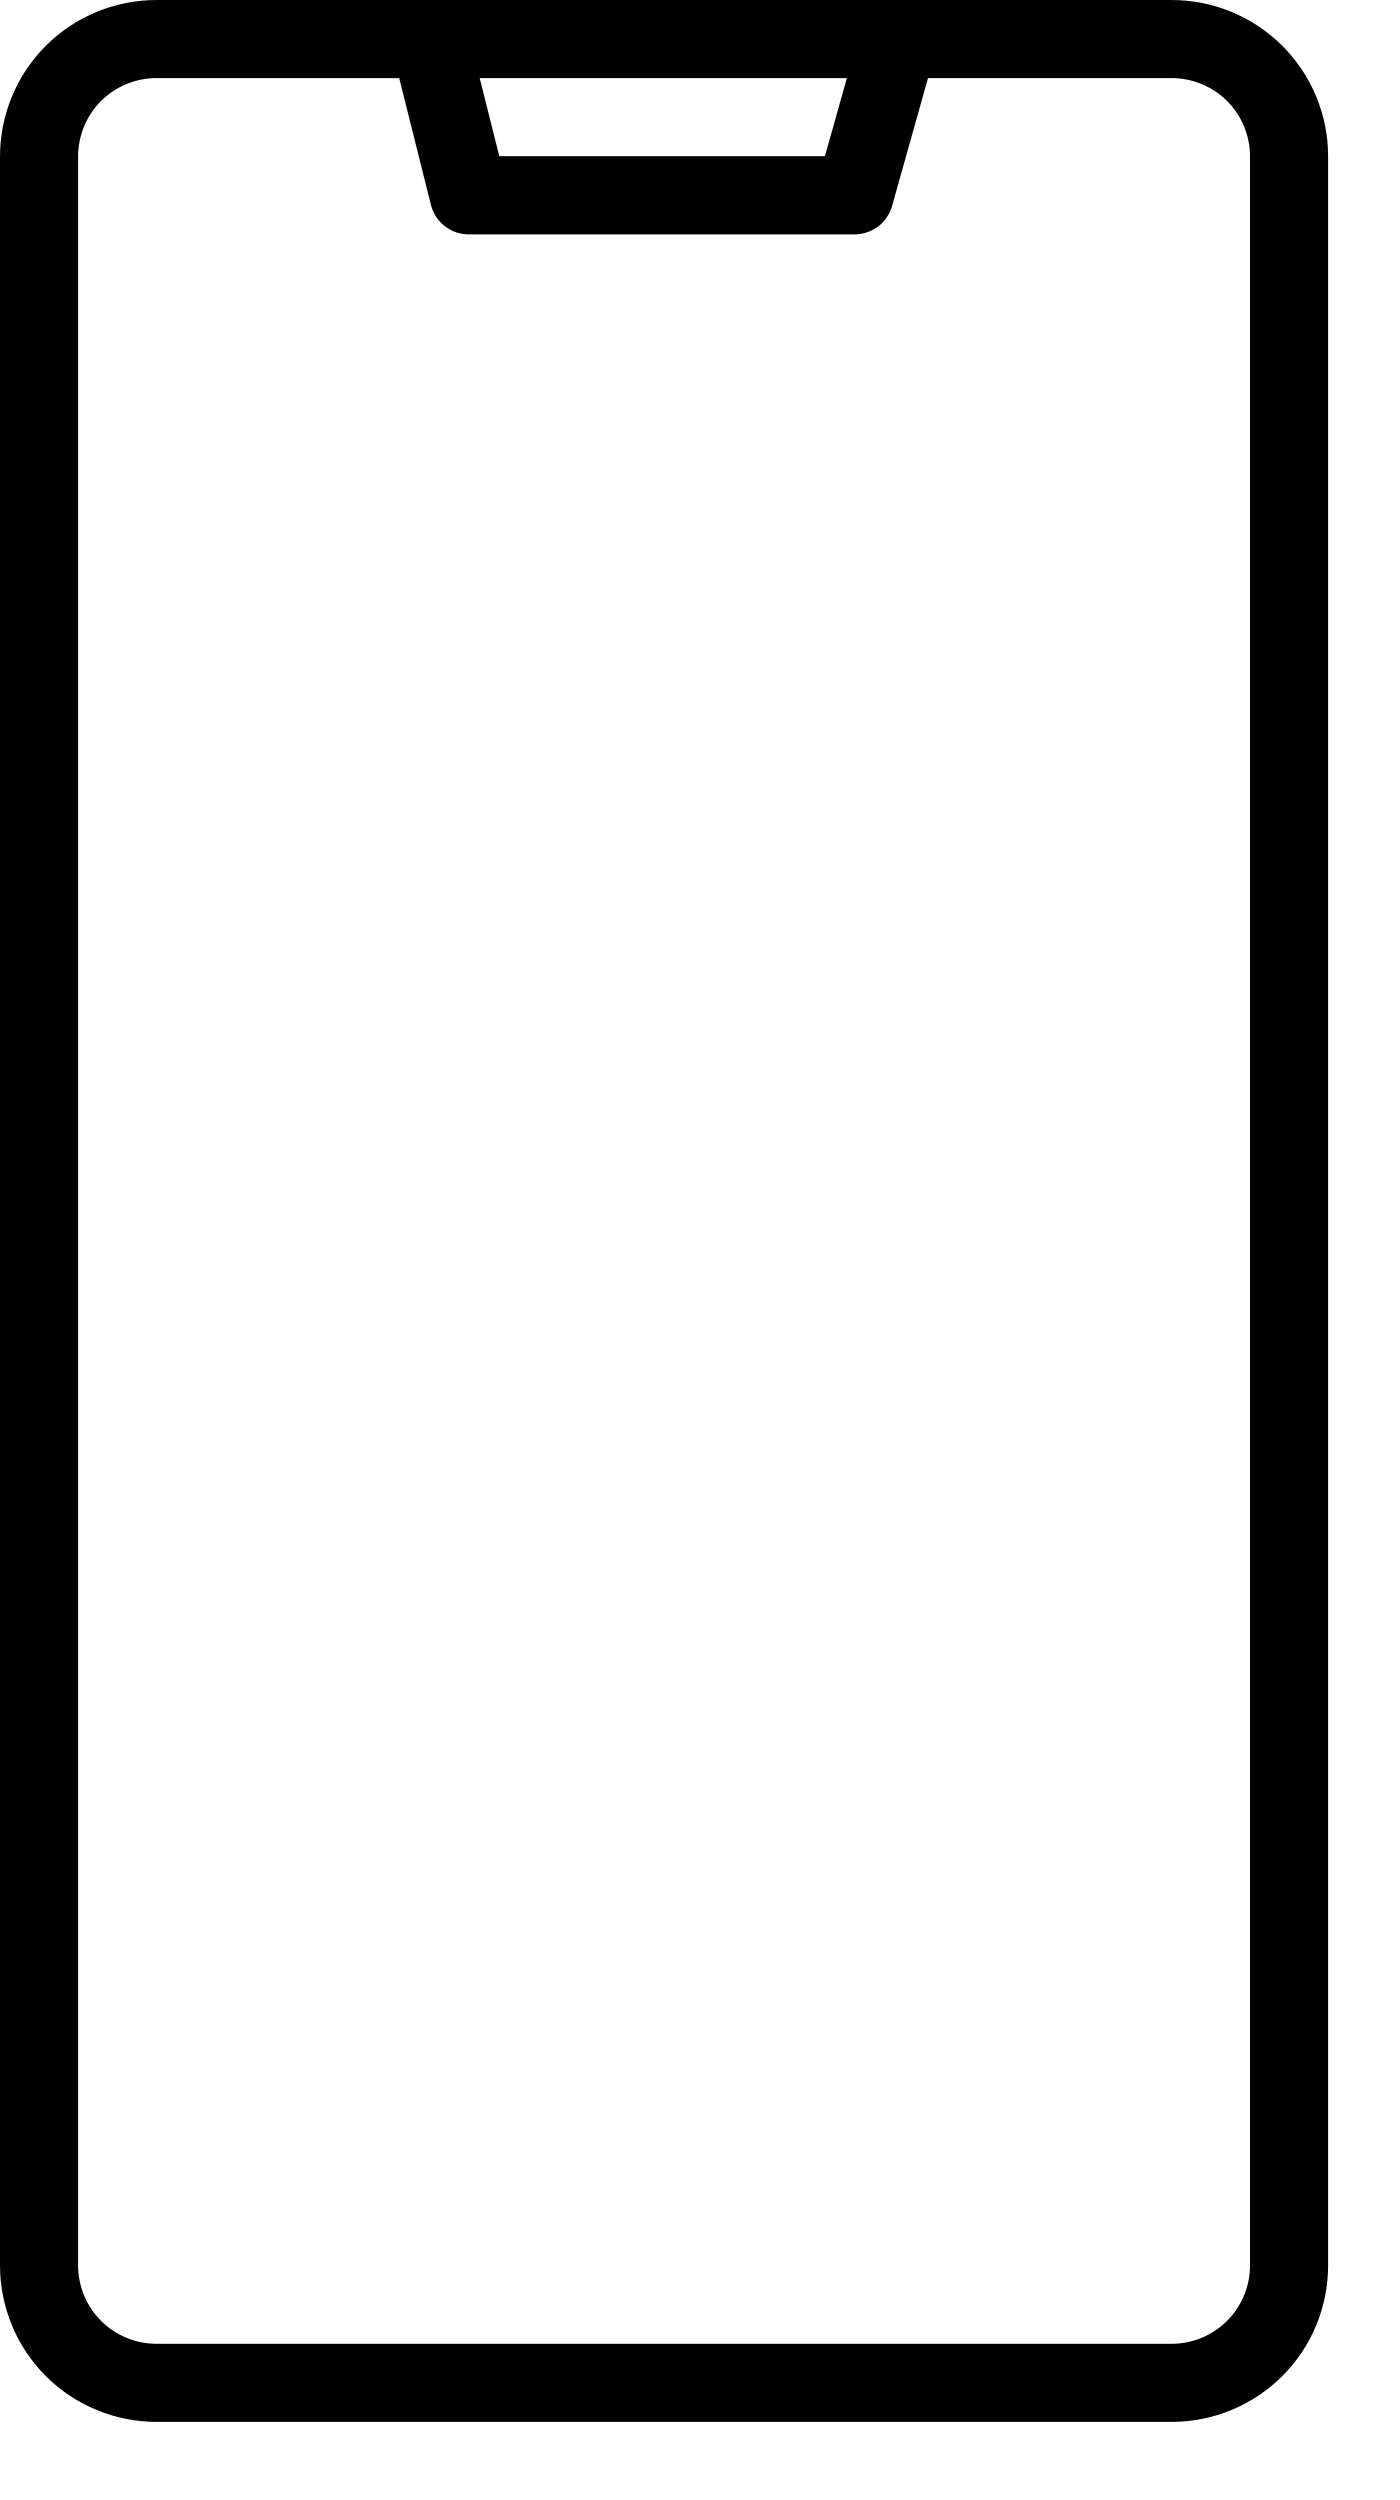
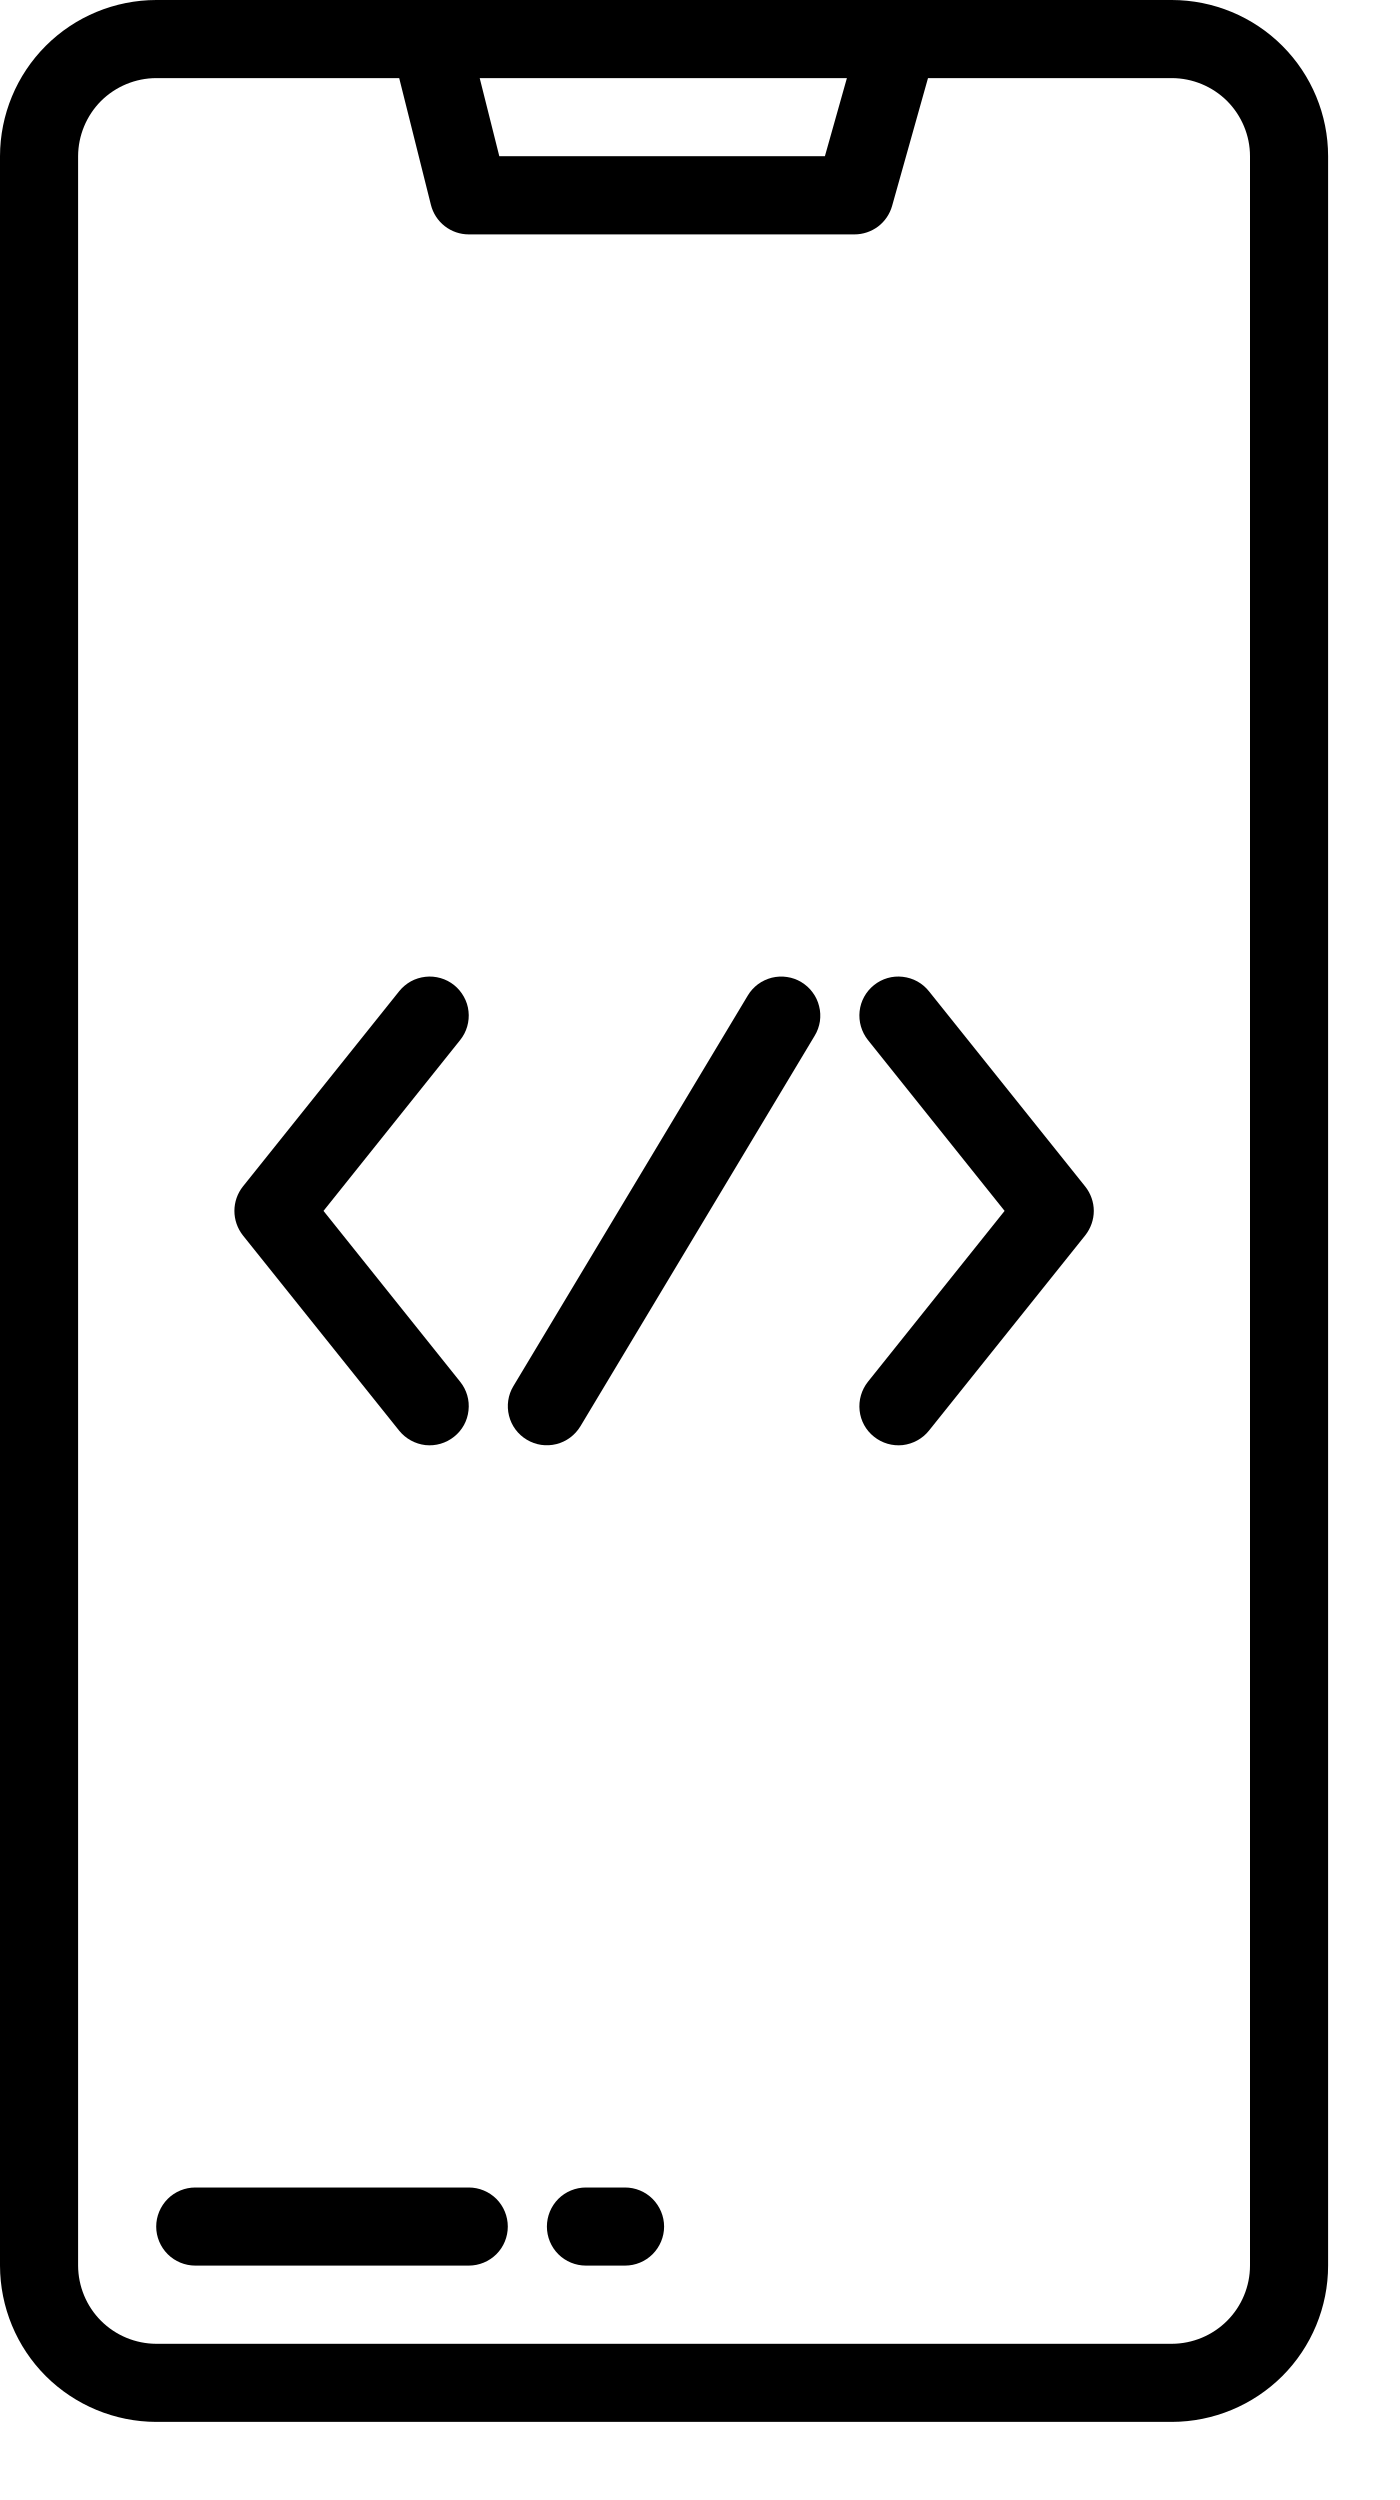
<svg xmlns="http://www.w3.org/2000/svg" width="14" height="25" viewBox="0 0 14 25" fill="none">
  <path d="M11.719 0H1.562C1.148 0.001 0.751 0.165 0.458 0.458C0.165 0.751 0.001 1.148 0 1.562V22.656C0.001 23.07 0.165 23.468 0.458 23.761C0.751 24.053 1.148 24.218 1.562 24.219H11.719C12.133 24.218 12.53 24.053 12.823 23.761C13.116 23.468 13.281 23.07 13.281 22.656V1.562C13.281 1.148 13.116 0.751 12.823 0.458C12.53 0.165 12.133 0.001 11.719 0ZM8.469 0.781L8.249 1.562H4.993L4.797 0.781H8.469ZM12.5 22.656C12.5 22.863 12.417 23.062 12.271 23.208C12.124 23.355 11.926 23.437 11.719 23.438H1.562C1.355 23.437 1.157 23.355 1.01 23.208C0.864 23.062 0.782 22.863 0.781 22.656V1.562C0.782 1.355 0.864 1.157 1.01 1.01C1.157 0.864 1.355 0.782 1.562 0.781H3.992L4.309 2.048C4.33 2.132 4.378 2.207 4.447 2.261C4.516 2.315 4.6 2.344 4.688 2.344H8.545C8.63 2.344 8.713 2.316 8.781 2.265C8.849 2.213 8.898 2.141 8.921 2.059L9.28 0.781H11.719C11.926 0.782 12.124 0.864 12.271 1.01C12.417 1.157 12.5 1.355 12.5 1.562V22.656Z" fill="black" />
+   <path d="M4.688 21.875H1.953C1.85 21.875 1.75 21.916 1.677 21.989C1.604 22.063 1.562 22.162 1.562 22.266C1.562 22.369 1.604 22.469 1.677 22.542C1.75 22.615 1.85 22.656 1.953 22.656H4.688C4.791 22.656 4.89 22.615 4.964 22.542C5.037 22.469 5.078 22.369 5.078 22.266C5.078 22.162 5.037 22.063 4.964 21.989C4.89 21.916 4.791 21.875 4.688 21.875Z" fill="black" />
+   <path d="M6.25 21.875H5.859C5.756 21.875 5.656 21.916 5.583 21.989C5.51 22.063 5.469 22.162 5.469 22.266C5.469 22.369 5.51 22.469 5.583 22.542C5.656 22.615 5.756 22.656 5.859 22.656H6.25C6.354 22.656 6.453 22.615 6.526 22.542C6.599 22.469 6.641 22.369 6.641 22.266C6.641 22.162 6.599 22.063 6.526 21.989C6.453 21.916 6.354 21.875 6.25 21.875Z" fill="black" />
+   <path d="M8.013 9.821C7.97 9.795 7.921 9.777 7.87 9.77C7.819 9.762 7.768 9.765 7.718 9.777C7.668 9.79 7.621 9.812 7.58 9.842C7.539 9.873 7.504 9.911 7.478 9.955L5.134 13.861C5.08 13.95 5.065 14.057 5.09 14.157C5.115 14.258 5.179 14.344 5.268 14.397C5.357 14.451 5.463 14.466 5.564 14.441C5.664 14.416 5.75 14.352 5.804 14.263L8.147 10.357C8.174 10.313 8.191 10.264 8.199 10.214C8.206 10.163 8.204 10.111 8.191 10.062C8.179 10.012 8.157 9.965 8.126 9.924C8.096 9.882 8.057 9.848 8.013 9.821Z" fill="black" />
+   <path d="M9.289 9.912C9.257 9.872 9.218 9.839 9.173 9.814C9.128 9.789 9.078 9.774 9.027 9.768C8.924 9.756 8.821 9.786 8.74 9.851C8.659 9.916 8.607 10.01 8.596 10.113C8.585 10.216 8.615 10.319 8.679 10.4L10.046 12.109L8.679 13.818C8.615 13.899 8.585 14.002 8.596 14.105C8.607 14.209 8.659 14.303 8.74 14.367C8.821 14.432 8.924 14.462 9.027 14.451C9.13 14.439 9.225 14.387 9.289 14.307L10.852 12.354C10.907 12.284 10.938 12.198 10.938 12.109C10.938 12.021 10.907 11.934 10.852 11.865L9.289 9.912Z" fill="black" />
+   <path d="M3.992 14.307C4.057 14.387 4.151 14.439 4.254 14.451C4.357 14.462 4.46 14.432 4.541 14.367C4.622 14.303 4.674 14.209 4.685 14.105C4.697 14.002 4.667 13.899 4.602 13.818L3.235 12.109L4.602 10.4C4.634 10.36 4.658 10.314 4.672 10.265C4.686 10.216 4.691 10.164 4.685 10.113C4.68 10.062 4.664 10.013 4.639 9.968C4.614 9.923 4.581 9.883 4.541 9.851C4.501 9.819 4.455 9.795 4.406 9.781C4.356 9.767 4.305 9.762 4.254 9.768C4.203 9.774 4.153 9.789 4.108 9.814C4.064 9.839 4.024 9.872 3.992 9.912L2.429 11.865C2.374 11.934 2.344 12.021 2.344 12.109C2.344 12.198 2.374 12.284 2.429 12.354L3.992 14.307Z" fill="black" />
</svg>
